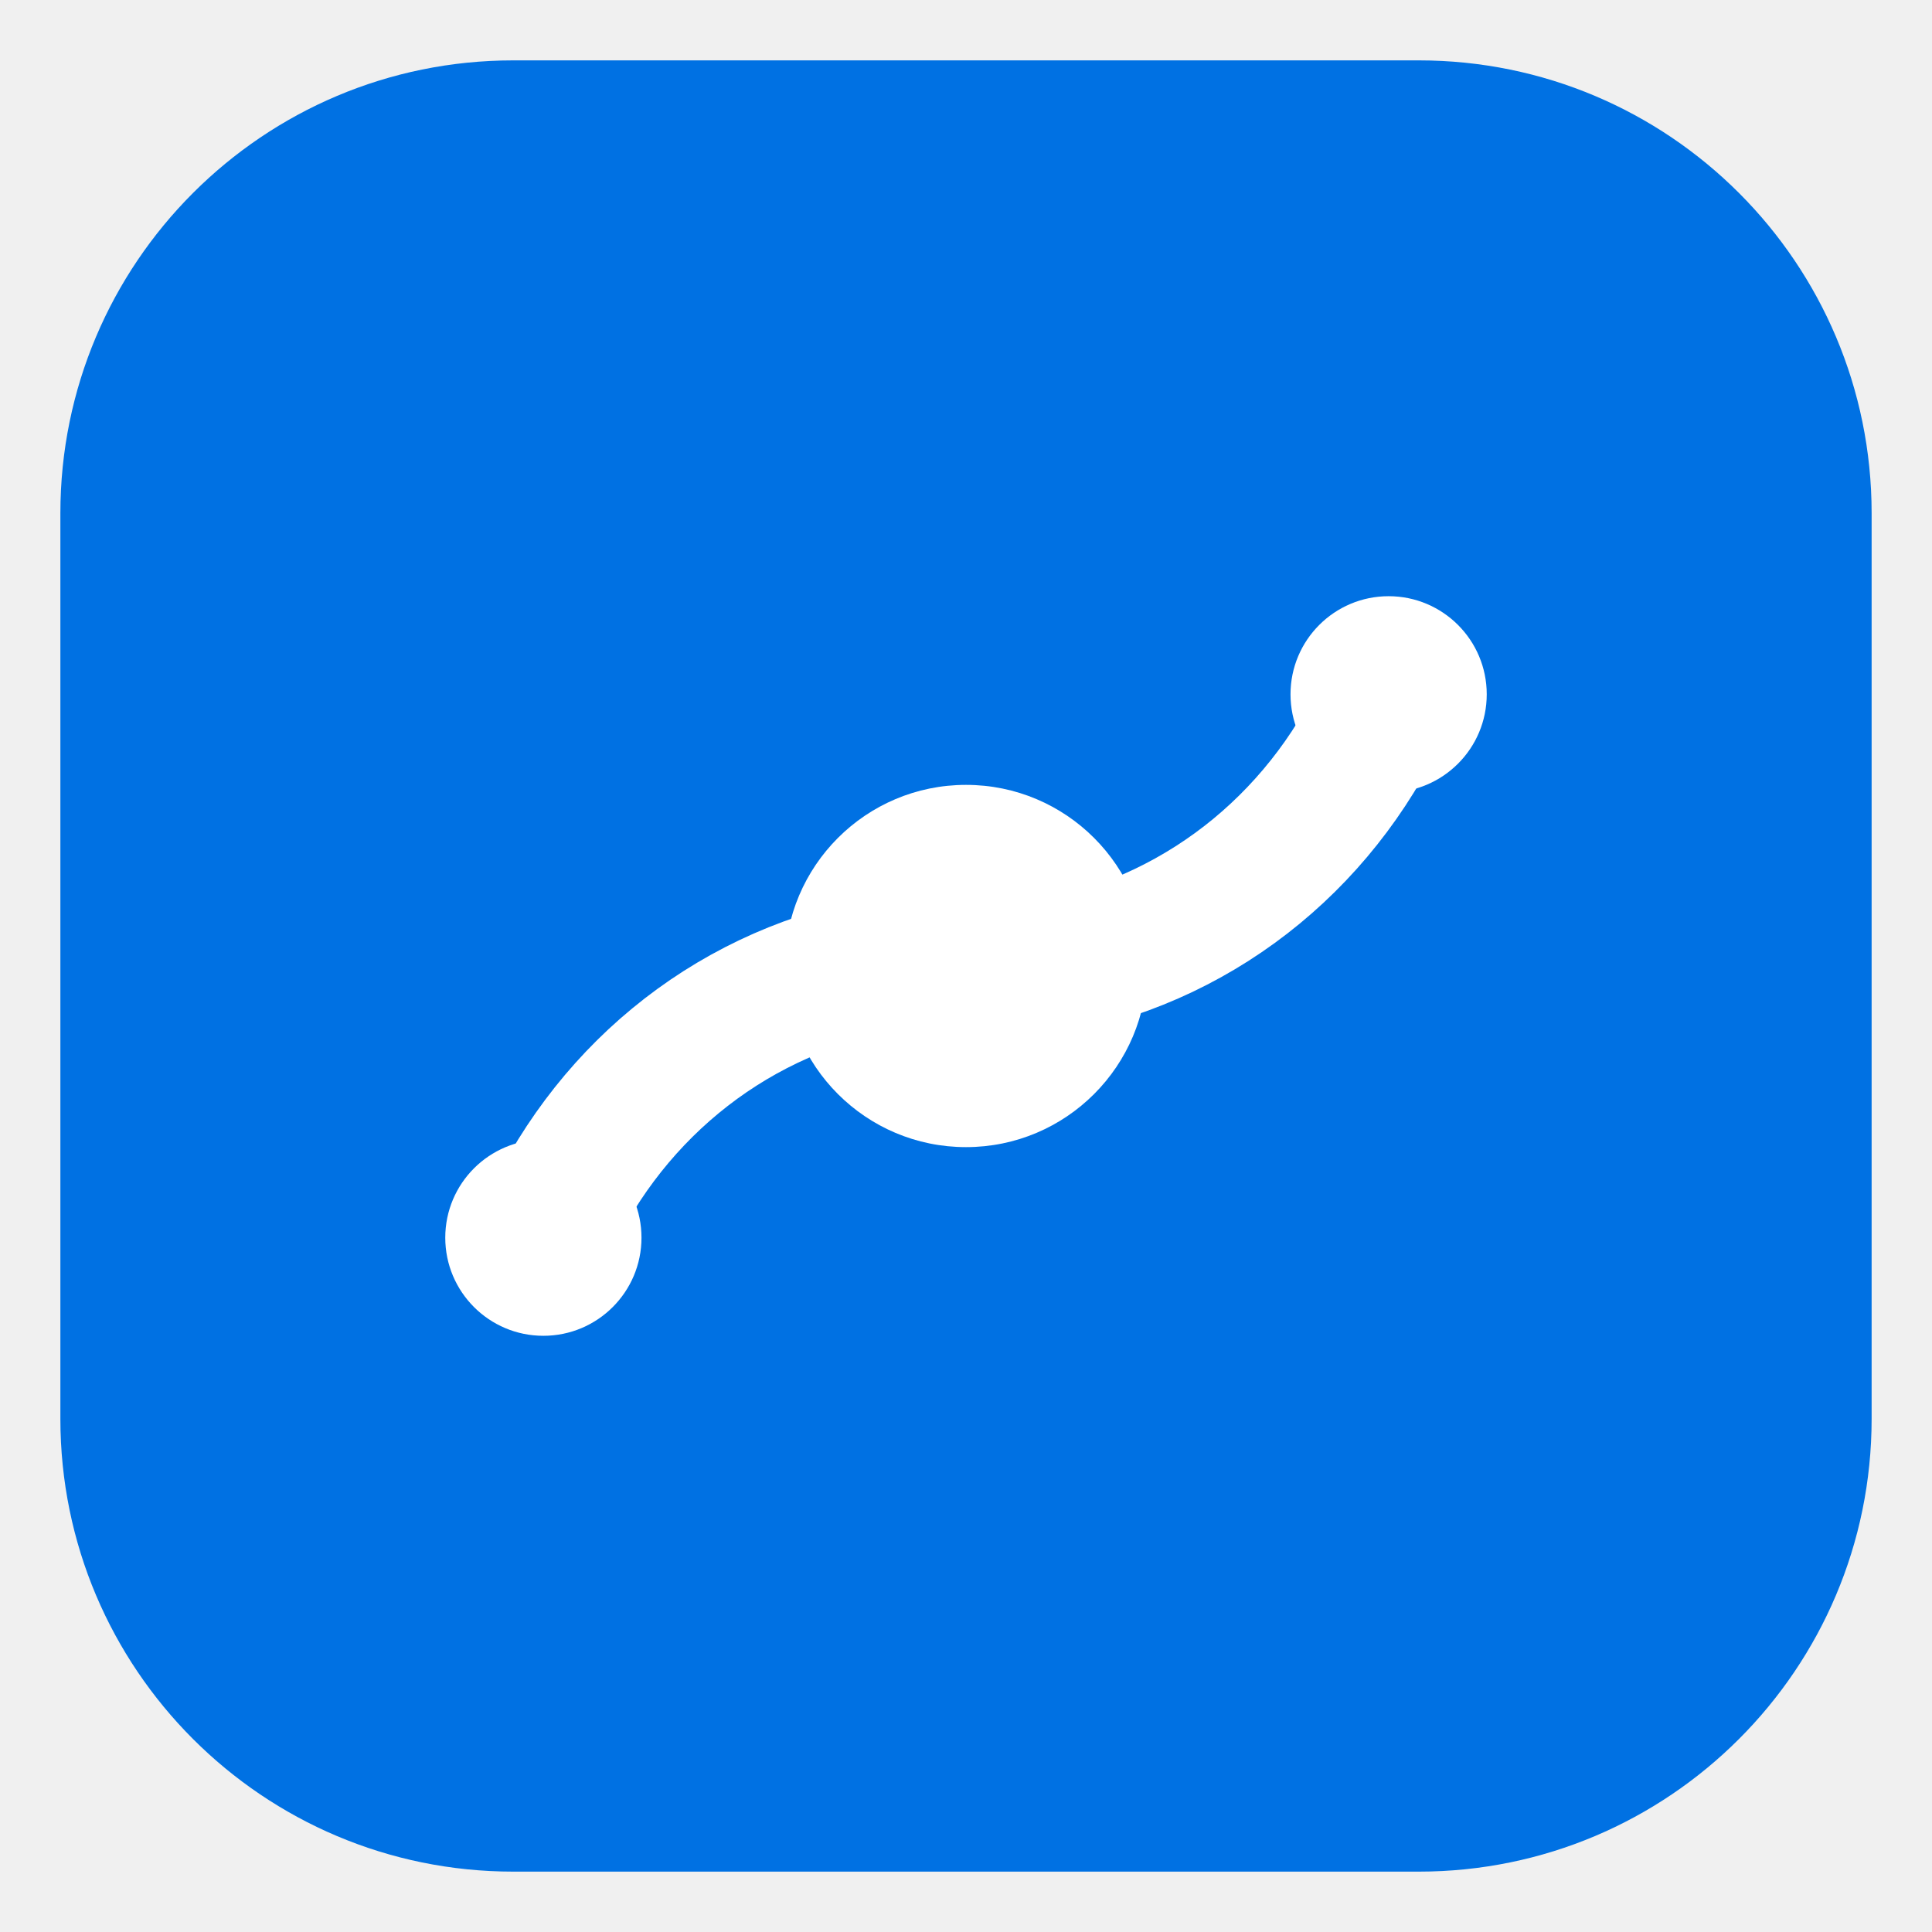
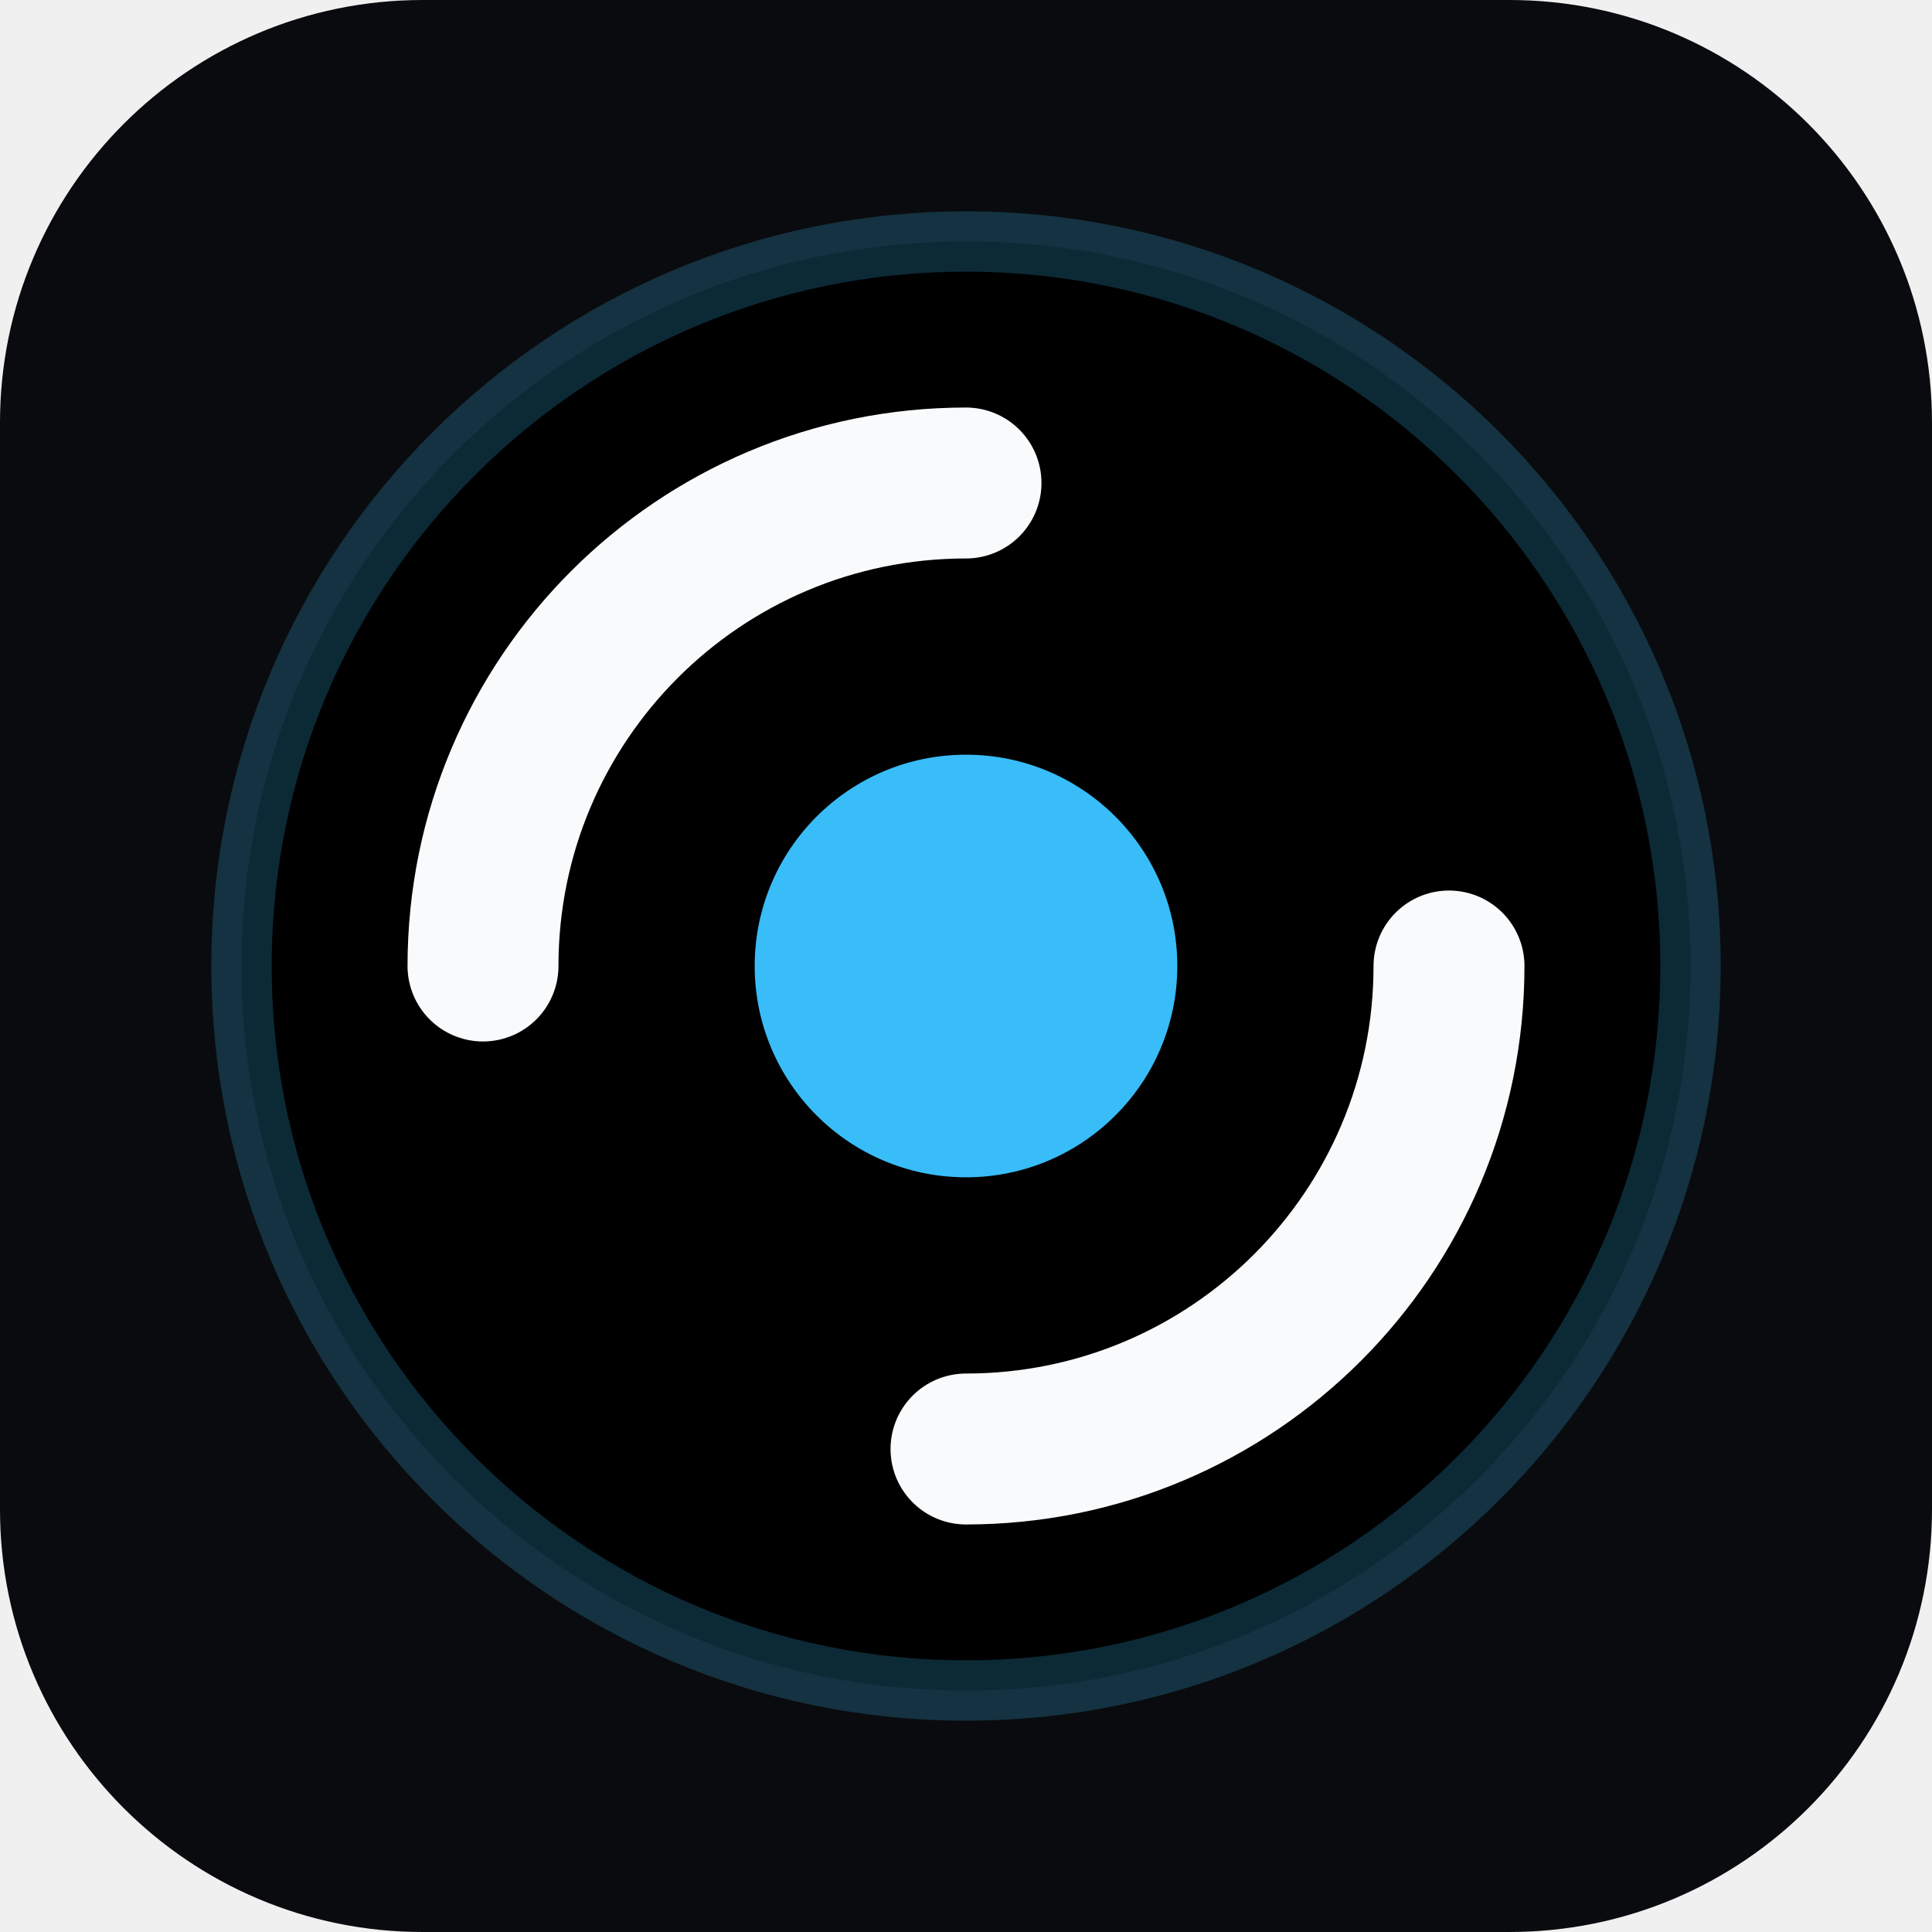
<svg xmlns="http://www.w3.org/2000/svg" viewBox="0 0 512 512" width="512" height="512">
-   <rect x="16" y="16" width="480" height="480" rx="120" fill="#0071E3" />
-   <path d="M144 328C160 291 192 264 232 256" stroke="#FFFFFF" stroke-width="36" stroke-linecap="round" />
-   <path d="M368 184C352 221 320 248 280 256" stroke="#FFFFFF" stroke-width="36" stroke-linecap="round" />
-   <circle cx="256" cy="256" r="48" fill="#FFFFFF" />
-   <circle cx="144" cy="328" r="26" fill="#FFFFFF" />
-   <circle cx="368" cy="184" r="26" fill="#FFFFFF" />
+   <rect width="512" height="512" rx="112" fill="#0A0B0E" />
+   <circle cx="256" cy="256" r="192" stroke="#38BDF8" stroke-opacity="0.22" stroke-width="16" />
+   <path d="M128 256C128 185.308 185.308 128 256 128" stroke="#F8FAFC" stroke-width="40" stroke-linecap="round" />
+   <path d="M384 256C384 326.692 326.692 384 256 384" stroke="#F8FAFC" stroke-width="40" stroke-linecap="round" />
+   <circle cx="256" cy="256" r="56" fill="#38BDF8" />
</svg>
